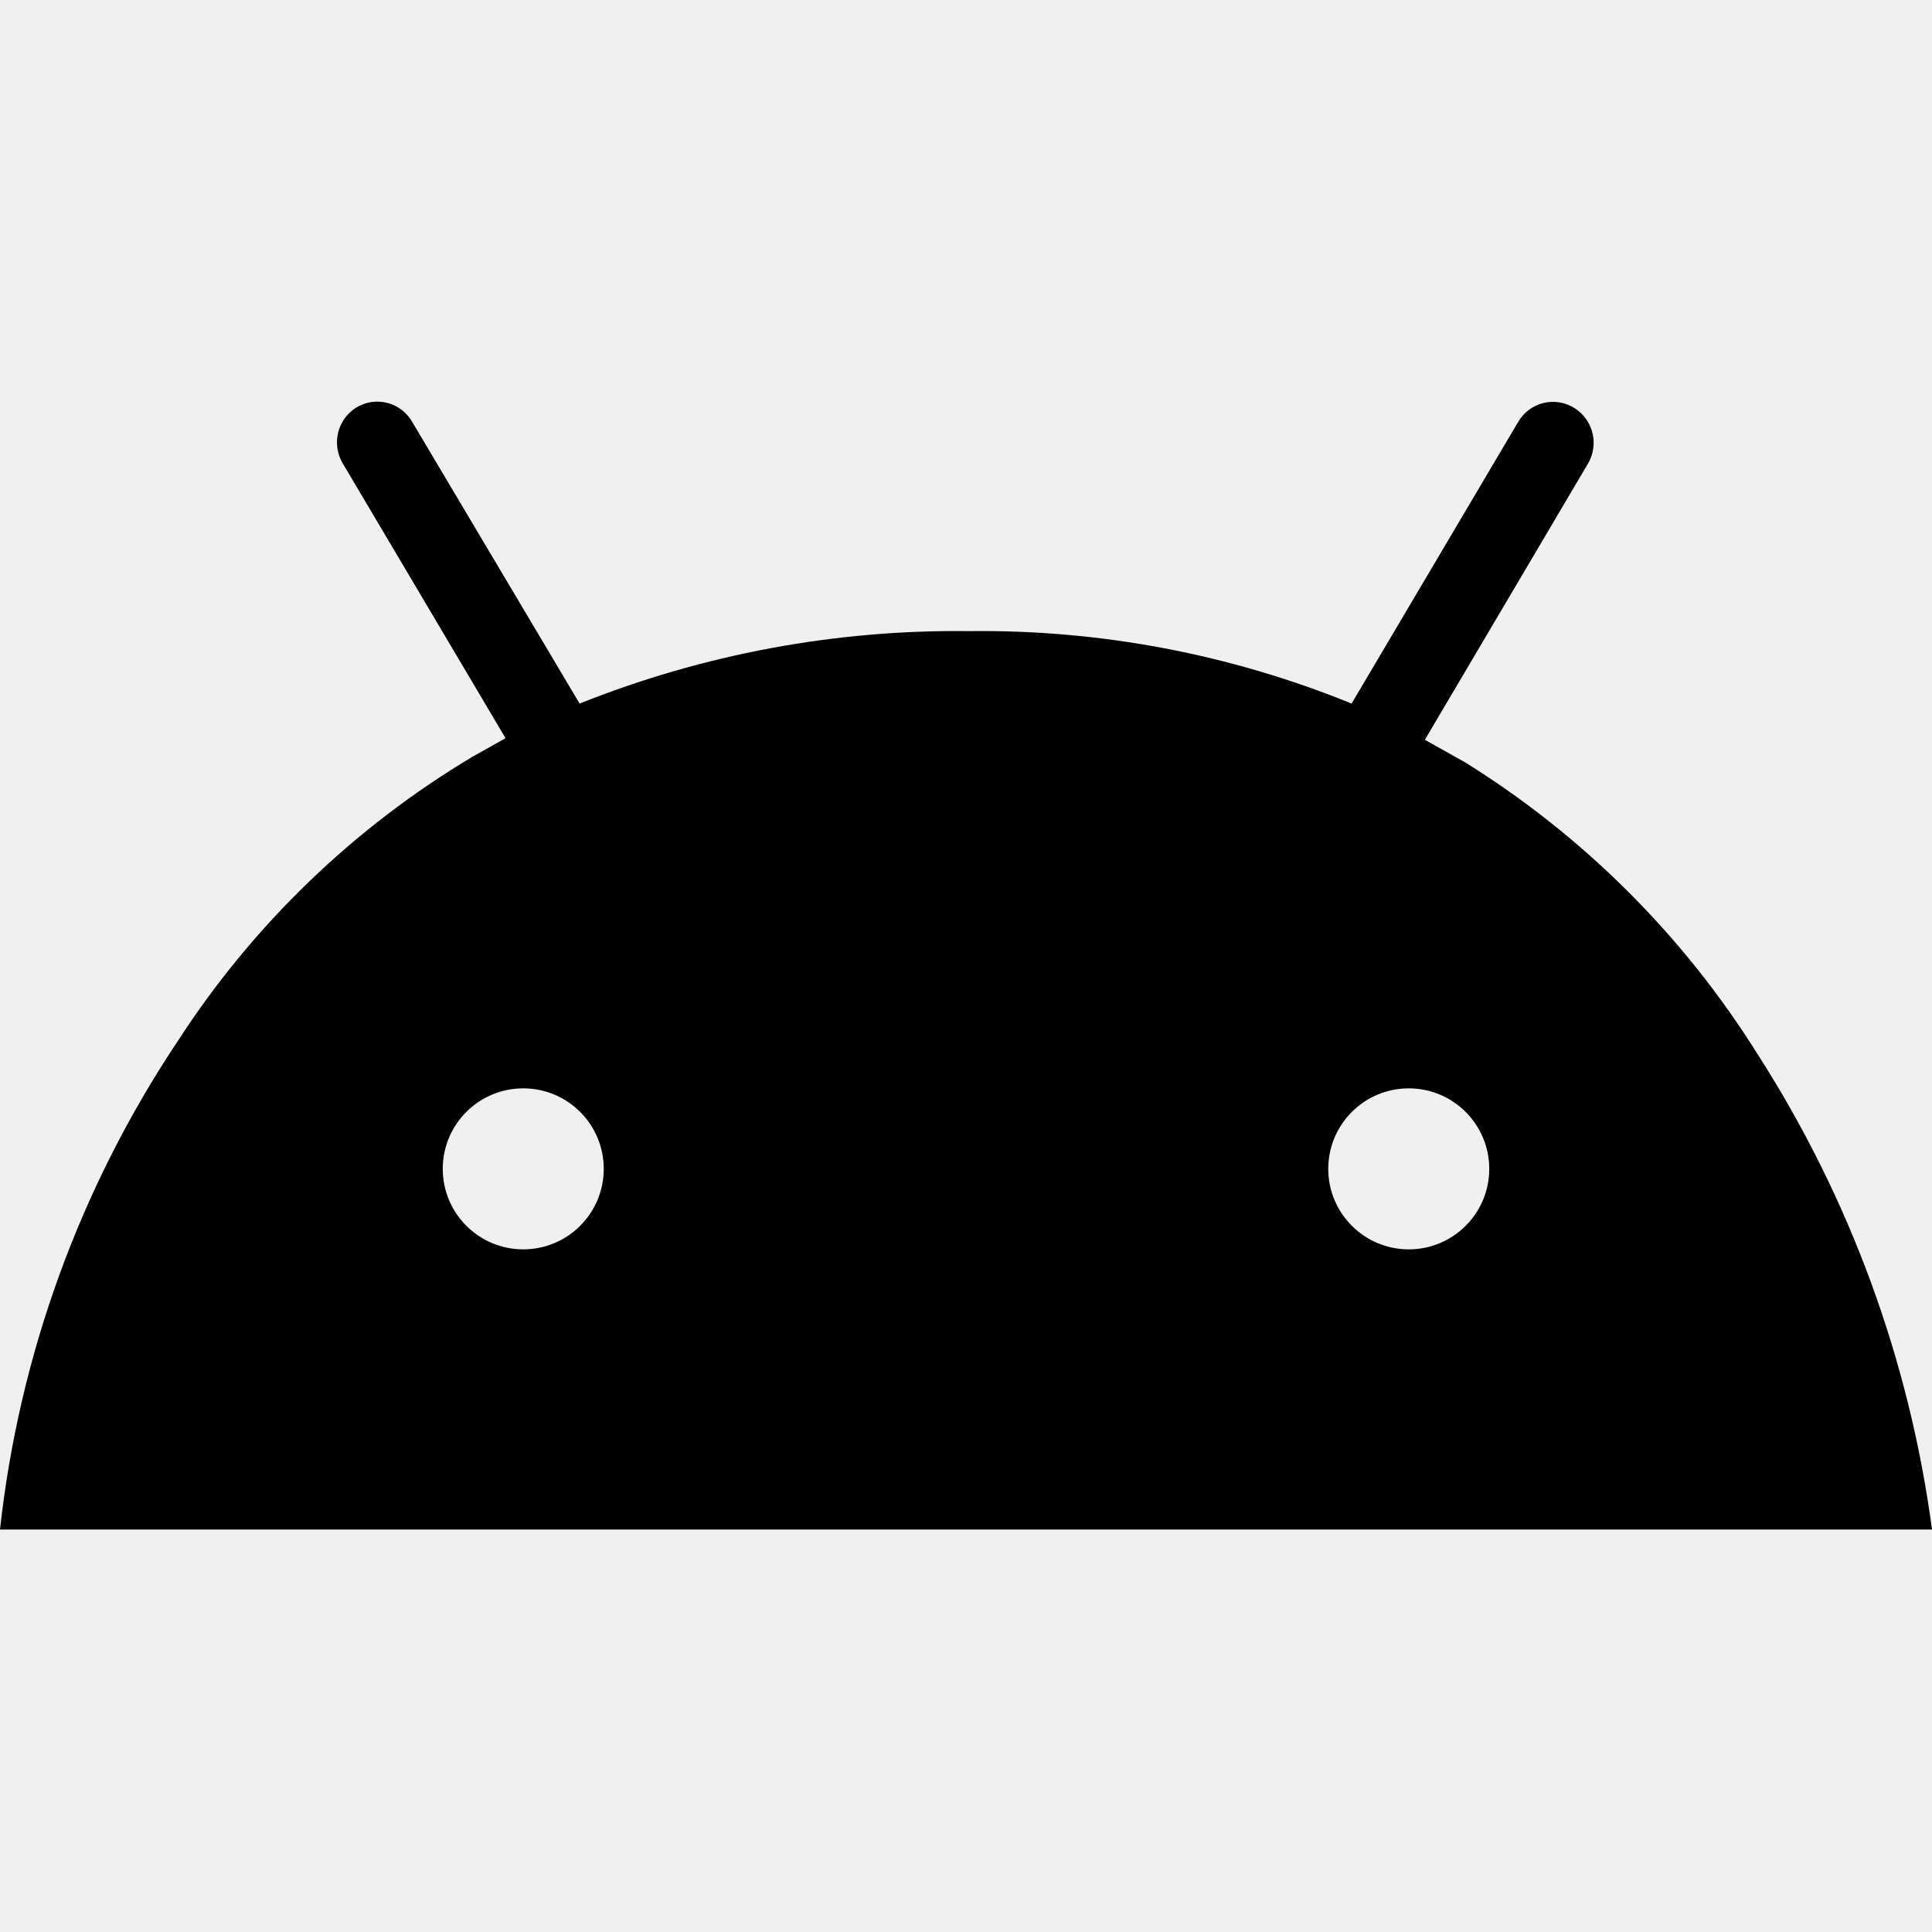
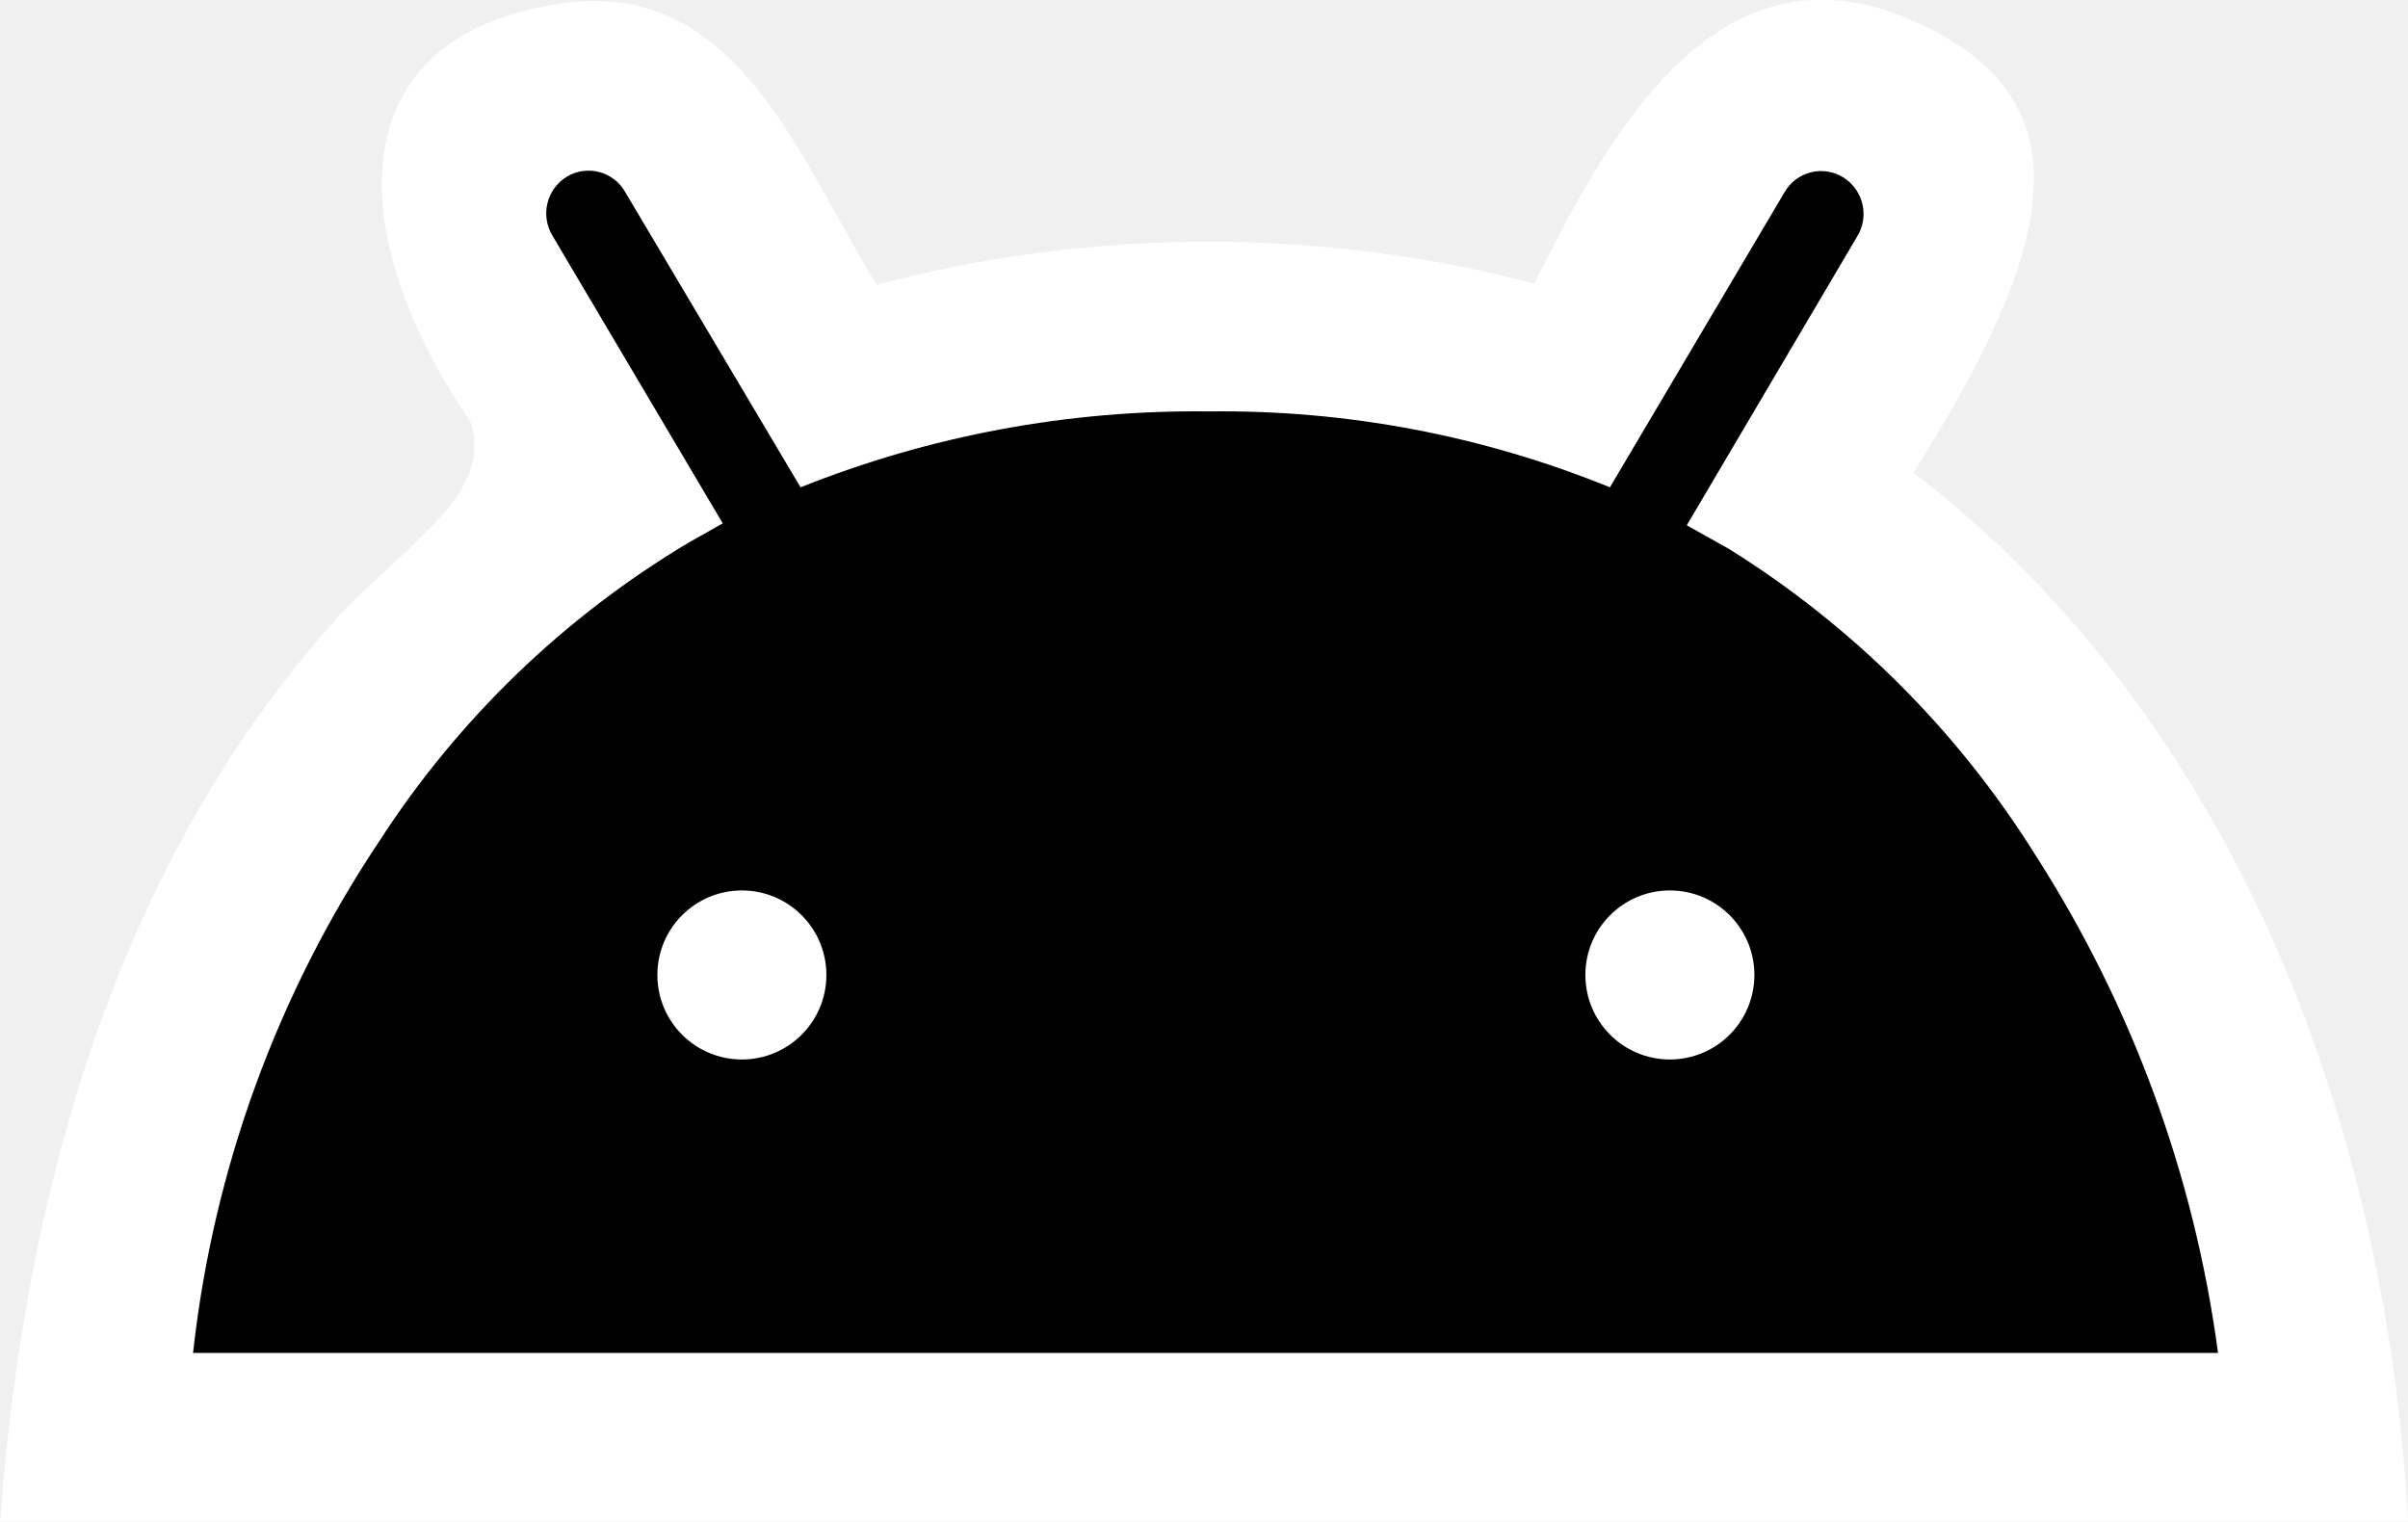
- <svg xmlns="http://www.w3.org/2000/svg" role="img" viewBox="0 0 24 24">
-   <path d="M24 19H0a13.6 13.6 0 0 1 2.21-6.07A11.2 11.2 0 0 1 5.87 9.4l.41-.23-2.02-3.41a.51.51 0 0 1 .17-.7.5.5 0 0 1 .69.18l2.08 3.5a12.62 12.62 0 0 1 4.84-.9 12.2 12.2 0 0 1 4.75.9l2.07-3.5a.5.5 0 0 1 .7-.17.51.51 0 0 1 .16.7L17.7 9.19l.5.28a11.38 11.38 0 0 1 3.63 3.62A14.48 14.48 0 0 1 24 19zm-7.5-4.48a1 1 0 0 0 1 1 1 1 0 0 0 1-1 1 1 0 0 0-1-1 1 1 0 0 0-1 1zm-11 0a1 1 0 0 0 1 1 1 1 0 0 0 1-1 1 1 0 0 0-1-1 1 1 0 0 0-1 1z" />
+ <svg xmlns="http://www.w3.org/2000/svg" width="7.551mm" height="4.772mm" viewBox="0 0 7.551 4.772" version="1.1" id="svg8">
+   <defs id="defs2">
+     </defs>
+   <g id="layer1" transform="translate(-90.59961,-251.515)">
+     <path id="path1854" style="fill:#ffffff;fill-opacity:1;stroke:none;stroke-width:0.265;stroke-miterlimit:4;stroke-dasharray:none;stroke-opacity:1;paint-order:markers stroke fill" d="m 92.33,251.531 c -0.655,0.107 -0.665,0.705 -0.255,1.307 0.078,0.231 -0.222,0.395 -0.432,0.63 -0.688,0.773 -0.969,1.806 -1.043,2.818 h 7.551 c -0.066,-1.238 -0.543,-2.517 -1.551,-3.289 0.445,-0.708 0.585,-1.203 -0.072,-1.445 -0.582,-0.198 -0.904,0.427 -1.117,0.852 -0.672,-0.176 -1.391,-0.175 -2.062,0.004 -0.242,-0.387 -0.442,-0.987 -1.018,-0.877 z" />
+     <path d="m 97.555,255.757 h -6.35 a 3.598,3.598 0 0 1 0.585,-1.606 2.963,2.963 0 0 1 0.968,-0.934 l 0.108,-0.061 -0.534,-0.902 a 0.135,0.135 0 0 1 0.045,-0.185 0.132,0.132 0 0 1 0.183,0.048 l 0.55,0.926 a 3.339,3.339 0 0 1 1.281,-0.238 3.228,3.228 0 0 1 1.257,0.238 l 0.548,-0.926 a 0.132,0.132 0 0 1 0.185,-0.045 0.135,0.135 0 0 1 0.042,0.185 l -0.534,0.905 0.132,0.074 a 3.011,3.011 0 0 1 0.96,0.958 3.831,3.831 0 0 1 0.574,1.564 z m -1.984,-1.185 a 0.265,0.265 0 0 0 0.265,0.265 0.265,0.265 0 0 0 0.265,-0.265 0.265,0.265 0 0 0 -0.265,-0.265 0.265,0.265 0 0 0 -0.265,0.265 z m -2.91,0 a 0.265,0.265 0 0 0 0.265,0.265 0.265,0.265 0 0 0 0.265,-0.265 0.265,0.265 0 0 0 -0.265,-0.265 0.265,0.265 0 0 0 -0.265,0.265 z" id="path1730" style="stroke:none;stroke-width:0.265;stroke-miterlimit:4;stroke-dasharray:none;stroke-opacity:1;paint-order:markers stroke fill" />
+   </g>
</svg>
